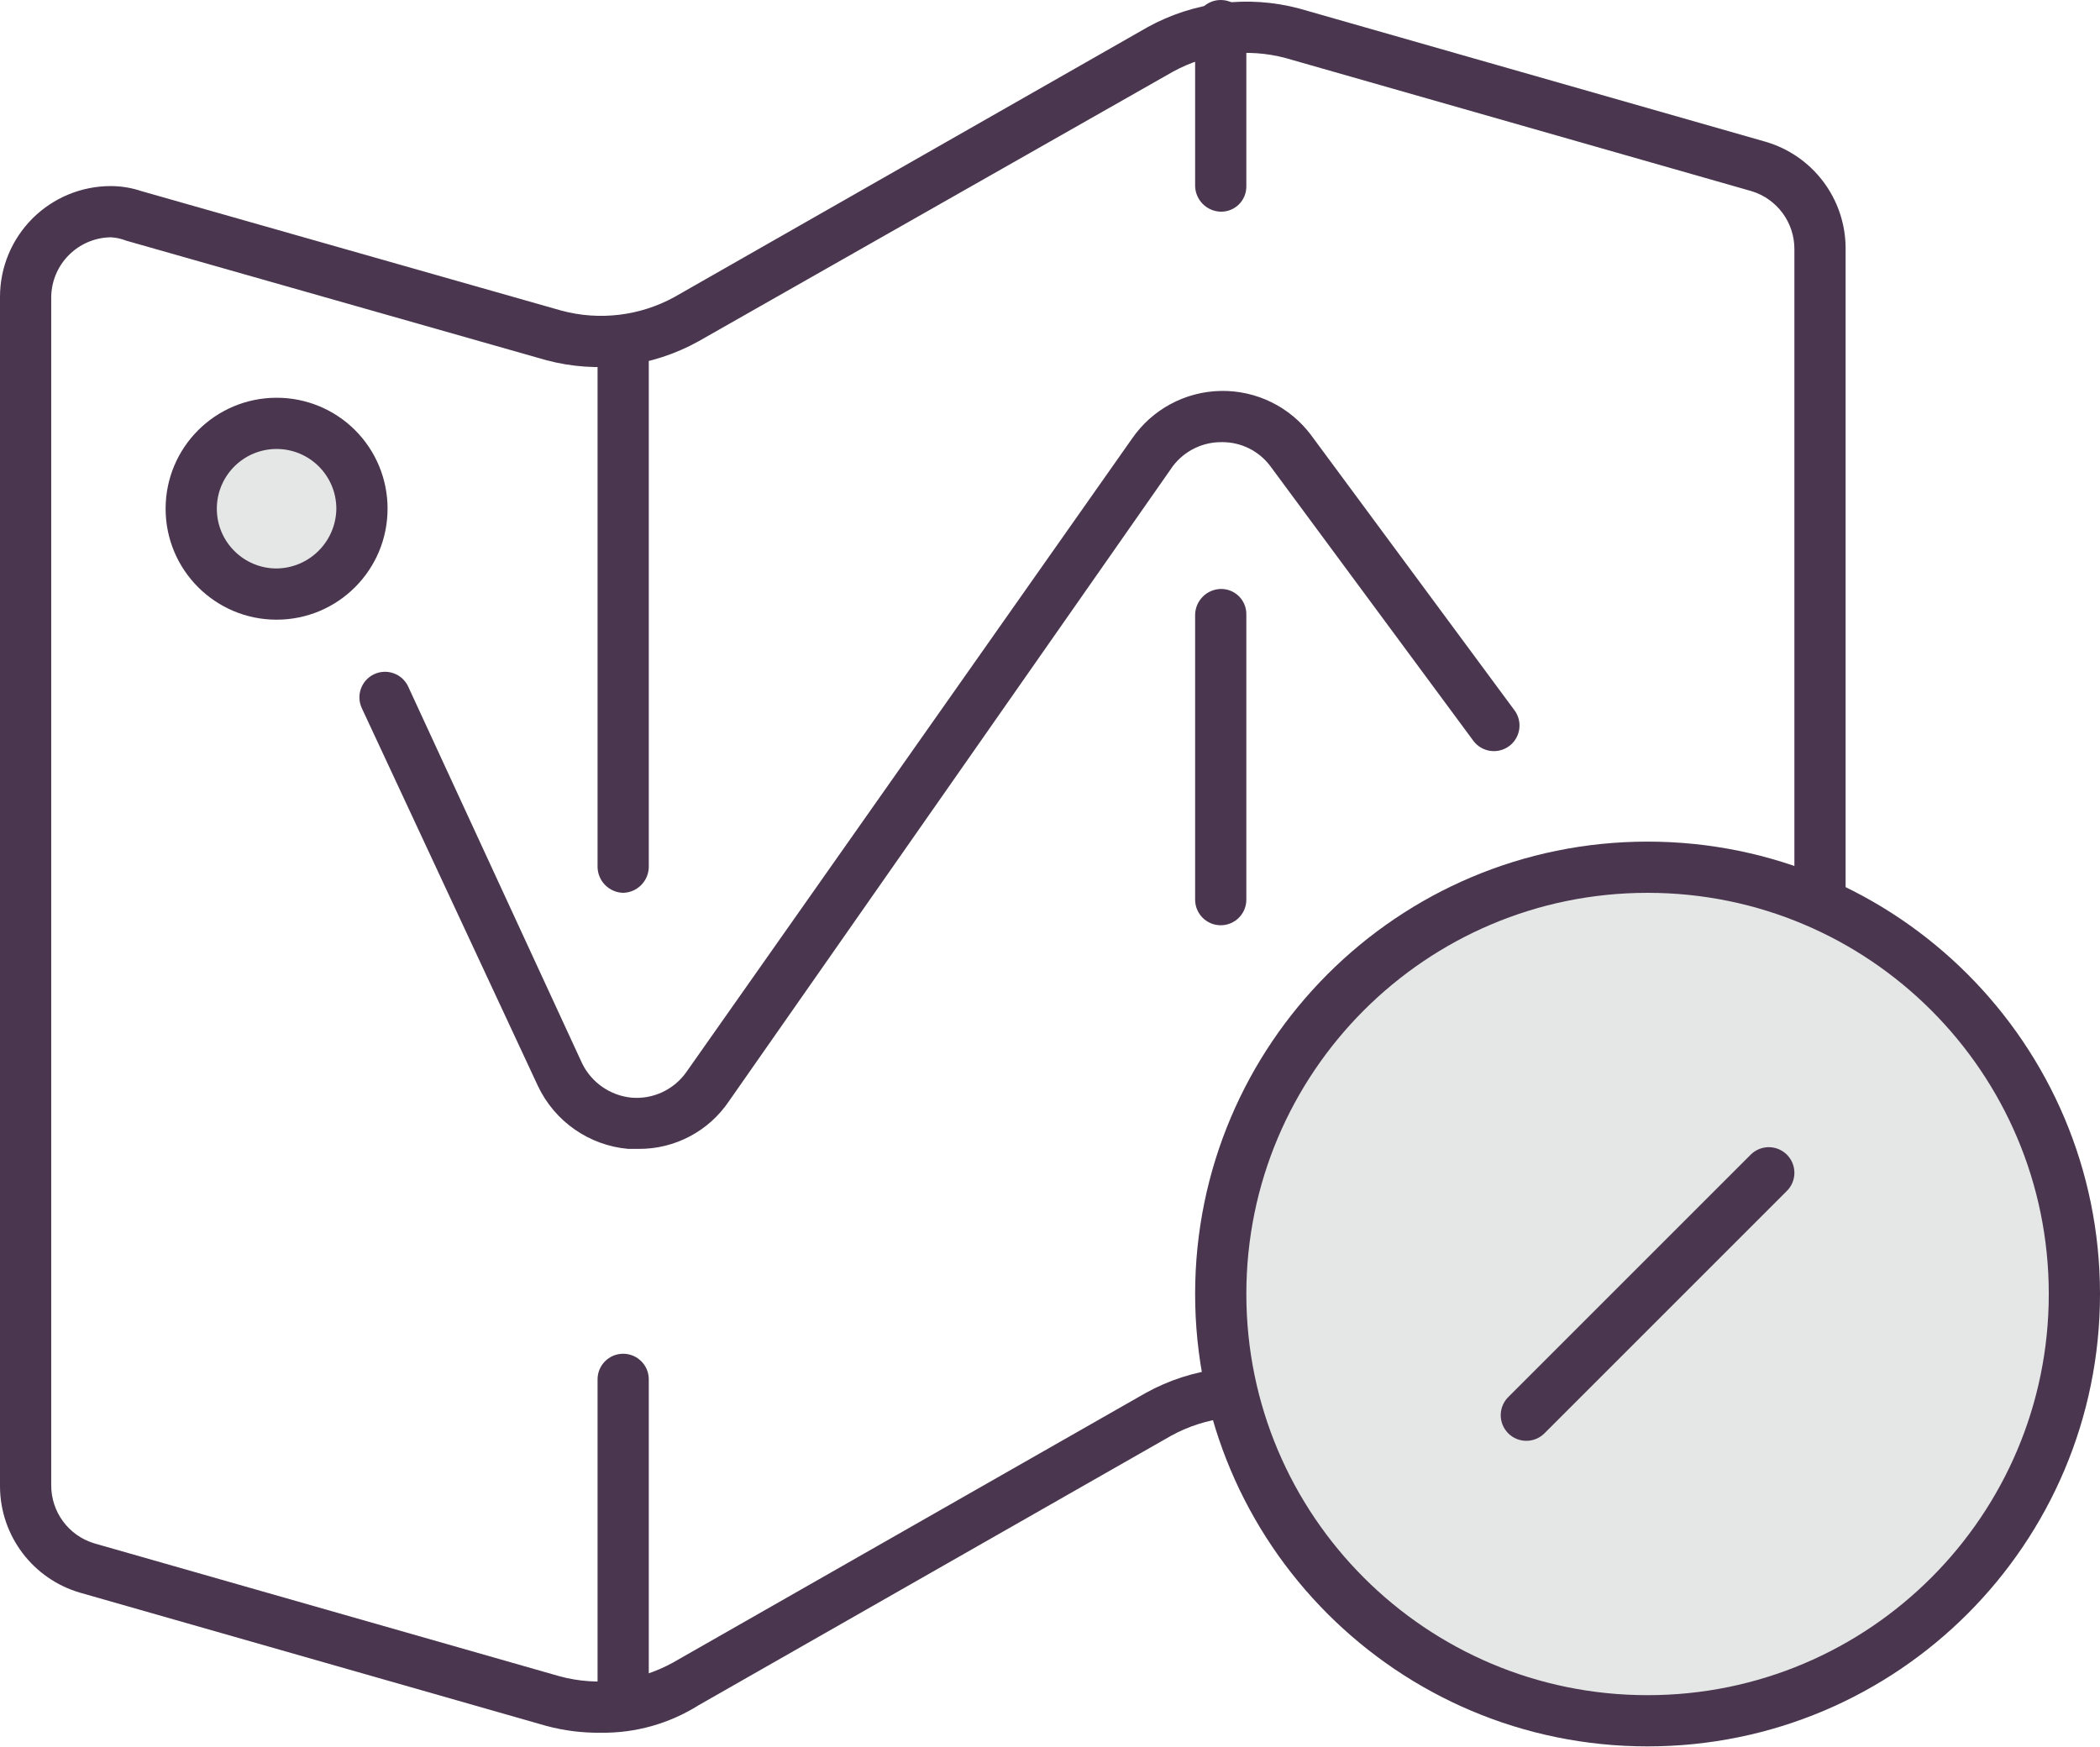
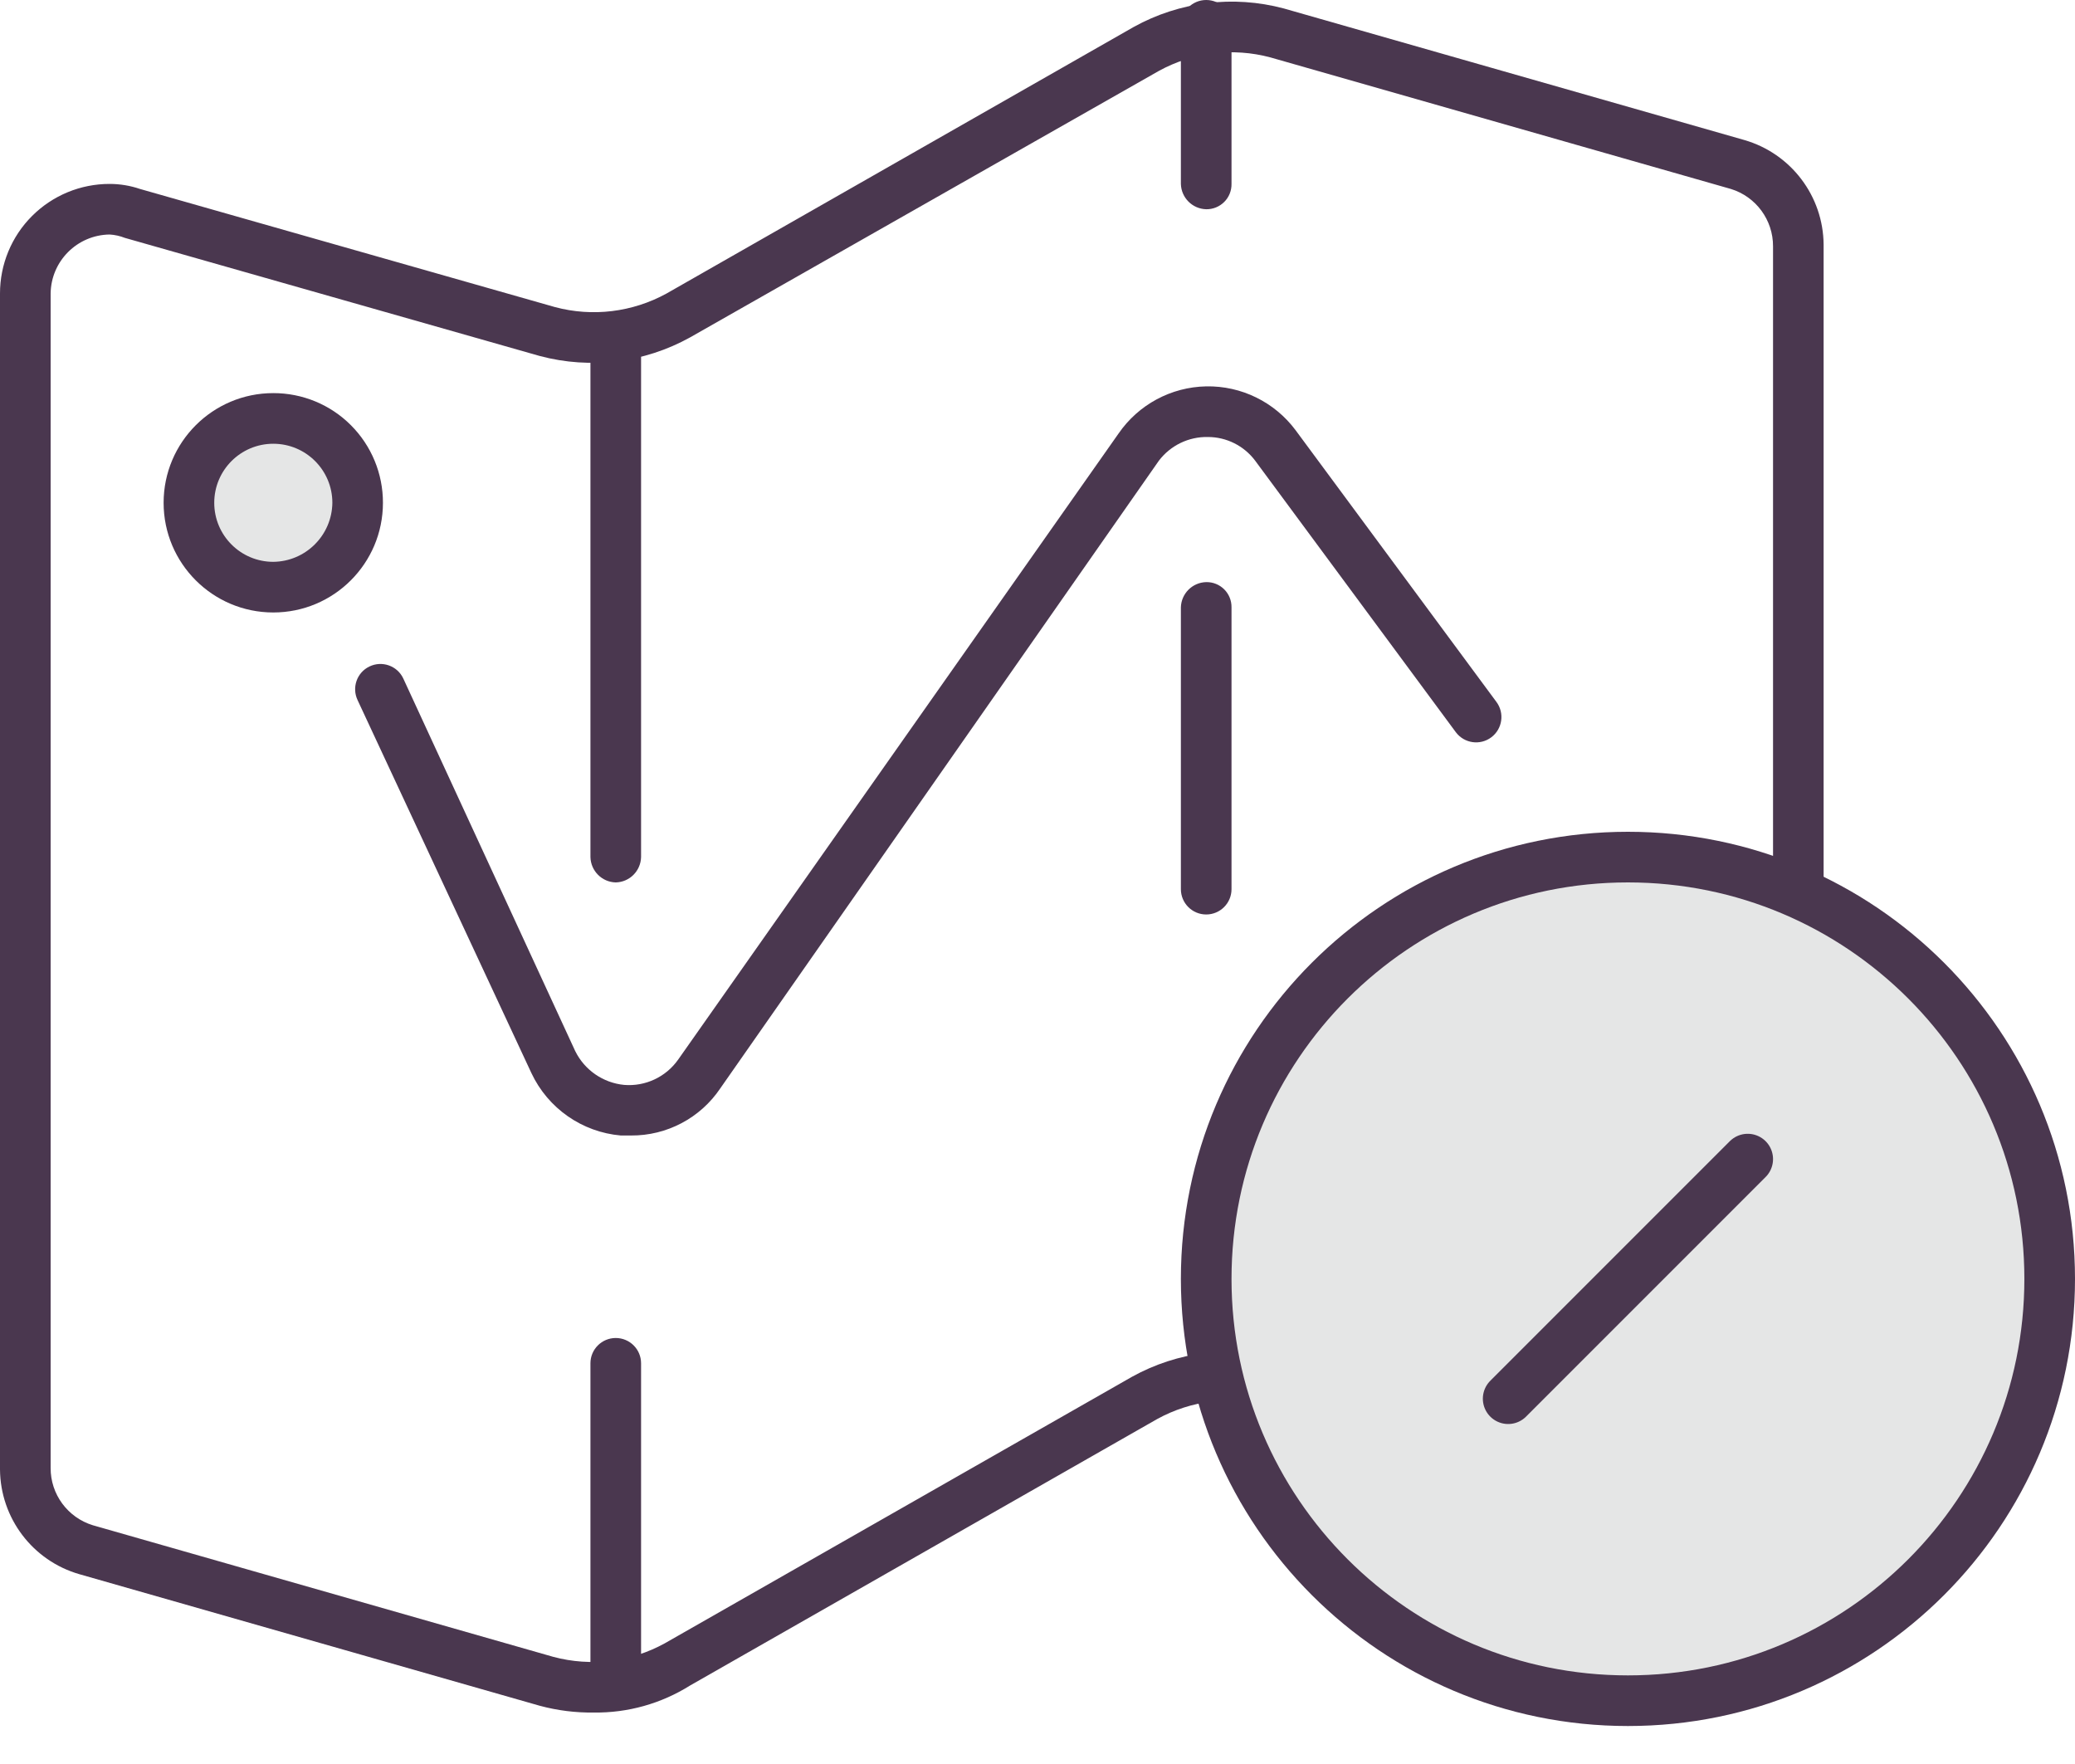
- <svg xmlns="http://www.w3.org/2000/svg" viewBox="0 0 123 102.3" width="40">
-   <circle cx="16.2" cy="29.8" r="5" style="fill:#e5e6e6" />
-   <path d="M37.7,114.7h0a11.7,11.7,0,0,1-3.2-.4L7.2,106.5a6.511,6.511,0,0,1-4.7-6.2V30.6A6.487,6.487,0,0,1,9,24.1a5.663,5.663,0,0,1,1.8.3l24.6,7a8.928,8.928,0,0,0,6.6-.8L69.7,14.8a11.992,11.992,0,0,1,8.9-1.1l27.3,7.8a6.511,6.511,0,0,1,4.7,6.2V97.3a6.487,6.487,0,0,1-6.5,6.5,5.662,5.662,0,0,1-1.8-.3l-24.6-7a8.928,8.928,0,0,0-6.6.8L43.4,113.1A10.461,10.461,0,0,1,37.7,114.7ZM9,27.1a3.543,3.543,0,0,0-3.5,3.5v69.6A3.54,3.54,0,0,0,8,103.6l27.3,7.8a8.928,8.928,0,0,0,6.6-.8L69.6,94.8a11.992,11.992,0,0,1,8.9-1.1l24.6,7a3.083,3.083,0,0,0,1,.1,3.543,3.543,0,0,0,3.5-3.5V27.8a3.54,3.54,0,0,0-2.5-3.4L77.8,16.6a8.928,8.928,0,0,0-6.6.8L43.4,33.2a11.992,11.992,0,0,1-8.9,1.1l-24.6-7A2.92,2.92,0,0,0,9,27.1Z" transform="translate(-2.5 -13.2)" style="fill:#4a374f" />
-   <path d="M74.1,39.1a3.504,3.504,0,0,1,2.8,1.4L88.8,56.6a1.5,1.5,0,0,0,2.4-1.8L79.3,38.7a6.455,6.455,0,0,0-10.5.2L42.7,76a3.563,3.563,0,0,1-3.2,1.5,3.618,3.618,0,0,1-2.9-2L26.4,53.4a1.498,1.498,0,1,0-2.7,1.3L34,76.8a6.481,6.481,0,0,0,5.3,3.7h.6a6.33,6.33,0,0,0,5.3-2.8l26-37.2a3.555,3.555,0,0,1,2.9-1.4Z" transform="translate(-2.5 -13.2)" style="fill:#4a374f" />
-   <path d="M74,47.7a1.538,1.538,0,0,0-1.5,1.5V65.9a1.5,1.5,0,0,0,3,0V49.2A1.473,1.473,0,0,0,74,47.7Z" transform="translate(-2.5 -13.2)" style="fill:#4a374f" />
-   <path d="M18.7,36.5A6.5,6.5,0,1,0,25.2,43,6.487,6.487,0,0,0,18.7,36.5Zm0,10A3.5,3.5,0,1,1,22.2,43,3.543,3.543,0,0,1,18.7,46.5Z" transform="translate(-2.5 -13.2)" style="fill:#4a374f" />
-   <circle cx="96.5" cy="75.8" r="25" style="fill:#e5e6e6" />
-   <line x1="89.4" y1="82.9" x2="103.6" y2="68.7" style="fill:none;stroke:#4a374f;stroke-linecap:round;stroke-linejoin:round;stroke-width:3px" />
-   <circle cx="96.5" cy="75.8" r="25" style="fill:none;stroke:#4a374f;stroke-miterlimit:10;stroke-width:3px" />
-   <path d="M39,114.5a1.538,1.538,0,0,1-1.5-1.5V94a1.5,1.5,0,0,1,3,0v19A1.538,1.538,0,0,1,39,114.5Z" transform="translate(-2.5 -13.2)" style="fill:#4a374f" />
-   <path d="M39,65.5A1.538,1.538,0,0,1,37.5,64V34a1.5,1.5,0,0,1,3,0V64A1.538,1.538,0,0,1,39,65.5Z" transform="translate(-2.5 -13.2)" style="fill:#4a374f" />
-   <path d="M74,25.6a1.538,1.538,0,0,1-1.5-1.5V14.7a1.5,1.5,0,1,1,3,0v9.4A1.473,1.473,0,0,1,74,25.6Z" transform="translate(-2.5 -13.2)" style="fill:#4a374f" />
+ <svg xmlns="http://www.w3.org/2000/svg" width="40" height="34" viewBox="0 0 40 34">
+   <g fill="none" fill-rule="evenodd">
+     <circle cx="5.268" cy="9.691" r="1.626" fill="#E5E6E6" />
+     <path fill="#4A374F" fill-rule="nonzero" d="M11.447,33.008 C11.096,33.013 10.746,32.969 10.407,32.878 L1.528,30.341 C0.629,30.081 0.008,29.261 -9.54229202e-16,28.325 L-9.54229202e-16,5.659 C-0.001,5.098 0.221,4.559 0.618,4.163 C1.015,3.766 1.553,3.544 2.114,3.545 C2.313,3.545 2.511,3.578 2.699,3.642 L10.699,5.919 C11.421,6.112 12.19,6.018 12.846,5.659 L21.854,0.52 C22.736,0.031 23.773,-0.097 24.748,0.163 L33.626,2.699 C34.525,2.959 35.147,3.779 35.154,4.715 L35.154,27.35 C35.156,27.911 34.933,28.449 34.537,28.846 C34.14,29.242 33.602,29.465 33.041,29.463 C32.842,29.463 32.644,29.43 32.455,29.366 L24.455,27.089 C23.733,26.897 22.964,26.99 22.309,27.35 L13.301,32.488 C12.746,32.836 12.102,33.017 11.447,33.008 Z M2.114,4.52 C1.488,4.528 0.983,5.033 0.976,5.659 L0.976,28.293 C0.973,28.8 1.304,29.249 1.789,29.398 L10.667,31.935 C11.389,32.128 12.158,32.035 12.813,31.675 L21.821,26.537 C22.703,26.048 23.741,25.919 24.715,26.179 L32.715,28.455 C32.821,28.484 32.931,28.495 33.041,28.488 C33.666,28.48 34.171,27.975 34.179,27.35 L34.179,4.748 C34.181,4.241 33.851,3.791 33.366,3.642 L24.488,1.106 C23.766,0.913 22.997,1.006 22.341,1.366 L13.301,6.504 C12.419,6.993 11.381,7.121 10.407,6.862 L2.407,4.585 C2.313,4.548 2.214,4.526 2.114,4.52 Z" />
+     <path fill="#4A374F" d="M23.285,8.423 C23.643,8.423 23.98,8.592 24.195,8.878 L28.065,14.114 C28.227,14.329 28.532,14.373 28.748,14.211 C28.963,14.05 29.007,13.744 28.846,13.528 L24.976,8.293 C24.571,7.749 23.929,7.434 23.252,7.447 C22.574,7.46 21.945,7.799 21.561,8.358 L13.073,20.423 C12.837,20.758 12.441,20.944 12.033,20.911 C11.627,20.872 11.27,20.626 11.089,20.26 L7.772,13.073 C7.656,12.831 7.364,12.729 7.122,12.846 C6.879,12.962 6.778,13.253 6.894,13.496 L10.244,20.683 C10.563,21.362 11.22,21.821 11.967,21.886 L12.163,21.886 C12.854,21.891 13.501,21.549 13.886,20.976 L22.341,8.878 C22.565,8.584 22.916,8.415 23.285,8.423 Z" />
+     <path fill="#4A374F" d="M23.252,11.22 C22.985,11.226 22.771,11.441 22.764,11.707 L22.764,17.138 C22.764,17.408 22.983,17.626 23.252,17.626 C23.521,17.626 23.74,17.408 23.74,17.138 L23.74,11.707 C23.742,11.577 23.692,11.452 23.6,11.36 C23.508,11.268 23.382,11.217 23.252,11.22 Z" />
+     <path fill="#4A374F" fill-rule="nonzero" d="M5.268,7.577 C4.101,7.577 3.154,8.524 3.154,9.691 C3.154,10.858 4.101,11.805 5.268,11.805 C6.436,11.805 7.382,10.858 7.382,9.691 C7.383,9.13 7.161,8.592 6.764,8.195 C6.368,7.798 5.829,7.576 5.268,7.577 Z M5.268,10.829 C4.64,10.829 4.13,10.32 4.13,9.691 C4.13,9.062 4.64,8.553 5.268,8.553 C5.897,8.553 6.407,9.062 6.407,9.691 C6.399,10.317 5.894,10.822 5.268,10.829 Z" />
+     <circle cx="31.382" cy="24.65" r="8.13" fill="#E5E6E6" />
+     <path stroke="#4A374F" stroke-linecap="round" stroke-linejoin="round" stroke-width=".976" d="M29.073,26.959 L33.691,22.341" />
+     <circle cx="31.382" cy="24.65" r="8.13" stroke="#4A374F" stroke-width=".976" />
+     <path fill="#4A374F" d="M11.87 32.943C11.603 32.937 11.389 32.722 11.382 32.455L11.382 26.276C11.382 26.007 11.601 25.789 11.87 25.789 12.139 25.789 12.358 26.007 12.358 26.276L12.358 32.455C12.351 32.722 12.137 32.937 11.87 32.943zM11.87 17.008C11.603 17.002 11.389 16.787 11.382 16.52L11.382 6.764C11.382 6.495 11.601 6.276 11.87 6.276 12.139 6.276 12.358 6.495 12.358 6.764L12.358 16.52C12.351 16.787 12.137 17.002 11.87 17.008zM23.252 4.033C22.985 4.026 22.771 3.811 22.764 3.545L22.764.488C22.764.218 22.983 0 23.252 0 23.521 0 23.74.218 23.74.488L23.74 3.545C23.742 3.675 23.692 3.8 23.6 3.892 23.508 3.984 23.382 4.035 23.252 4.033z" />
+   </g>
</svg>
